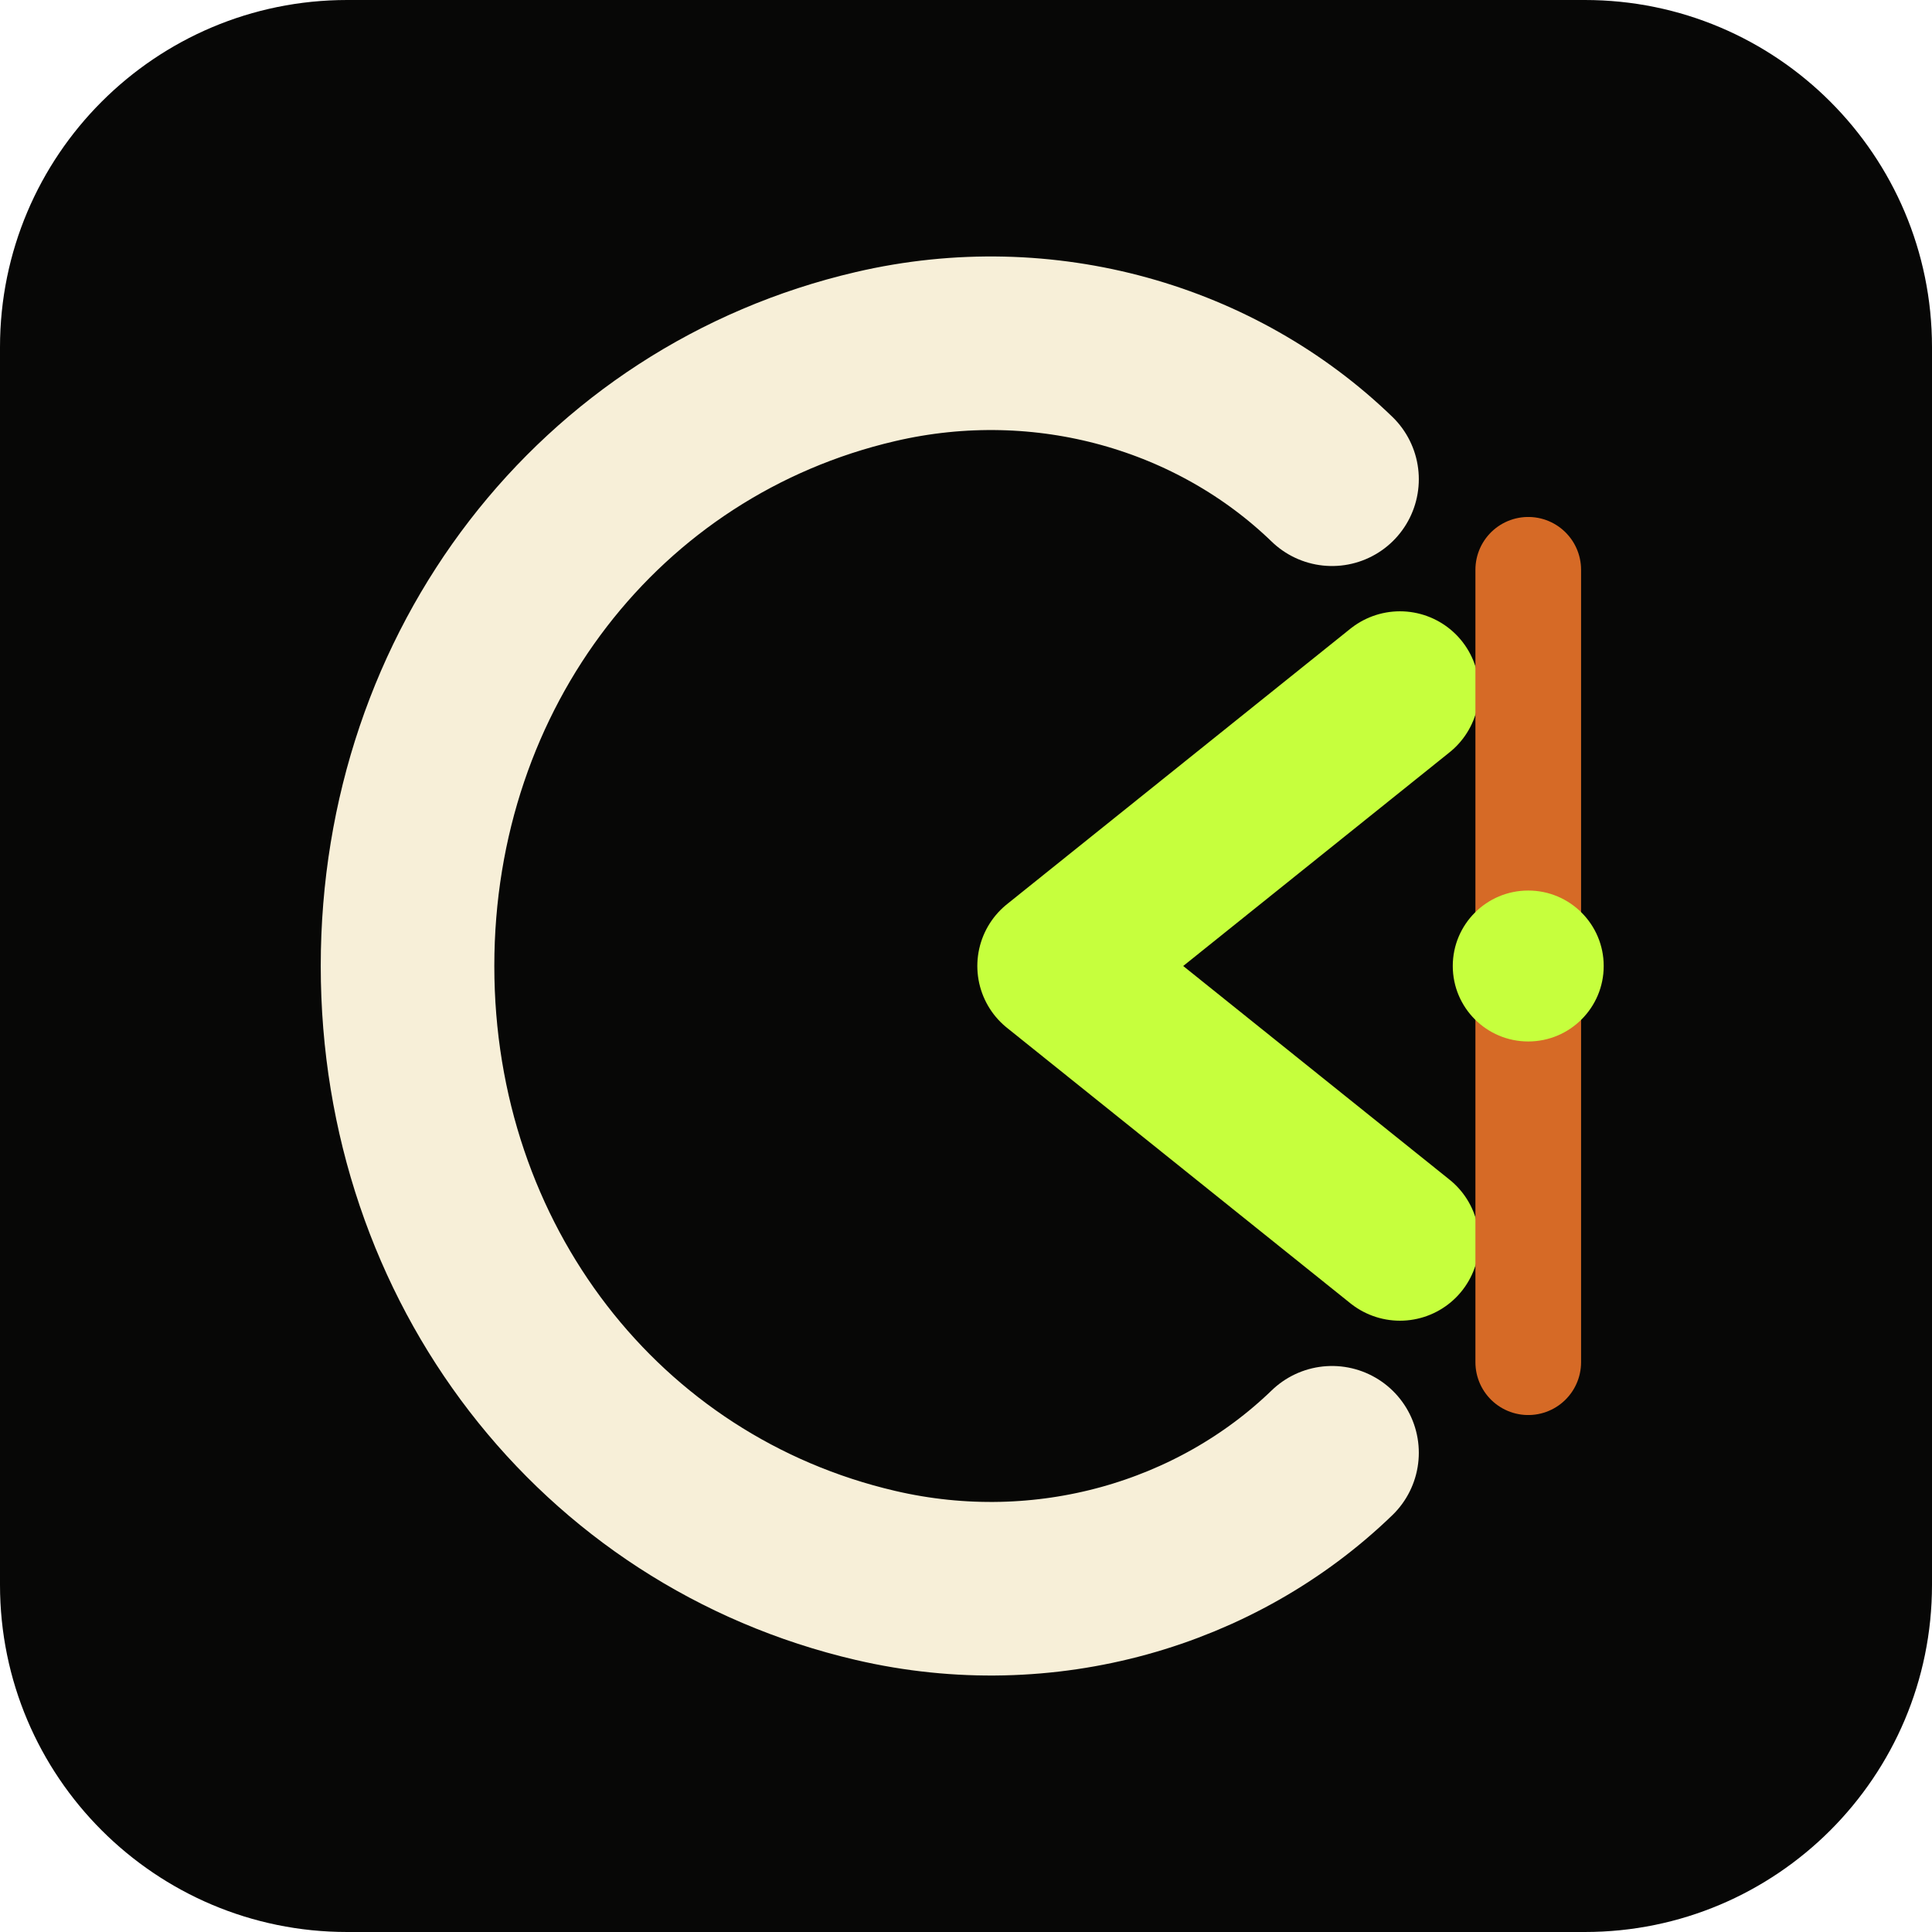
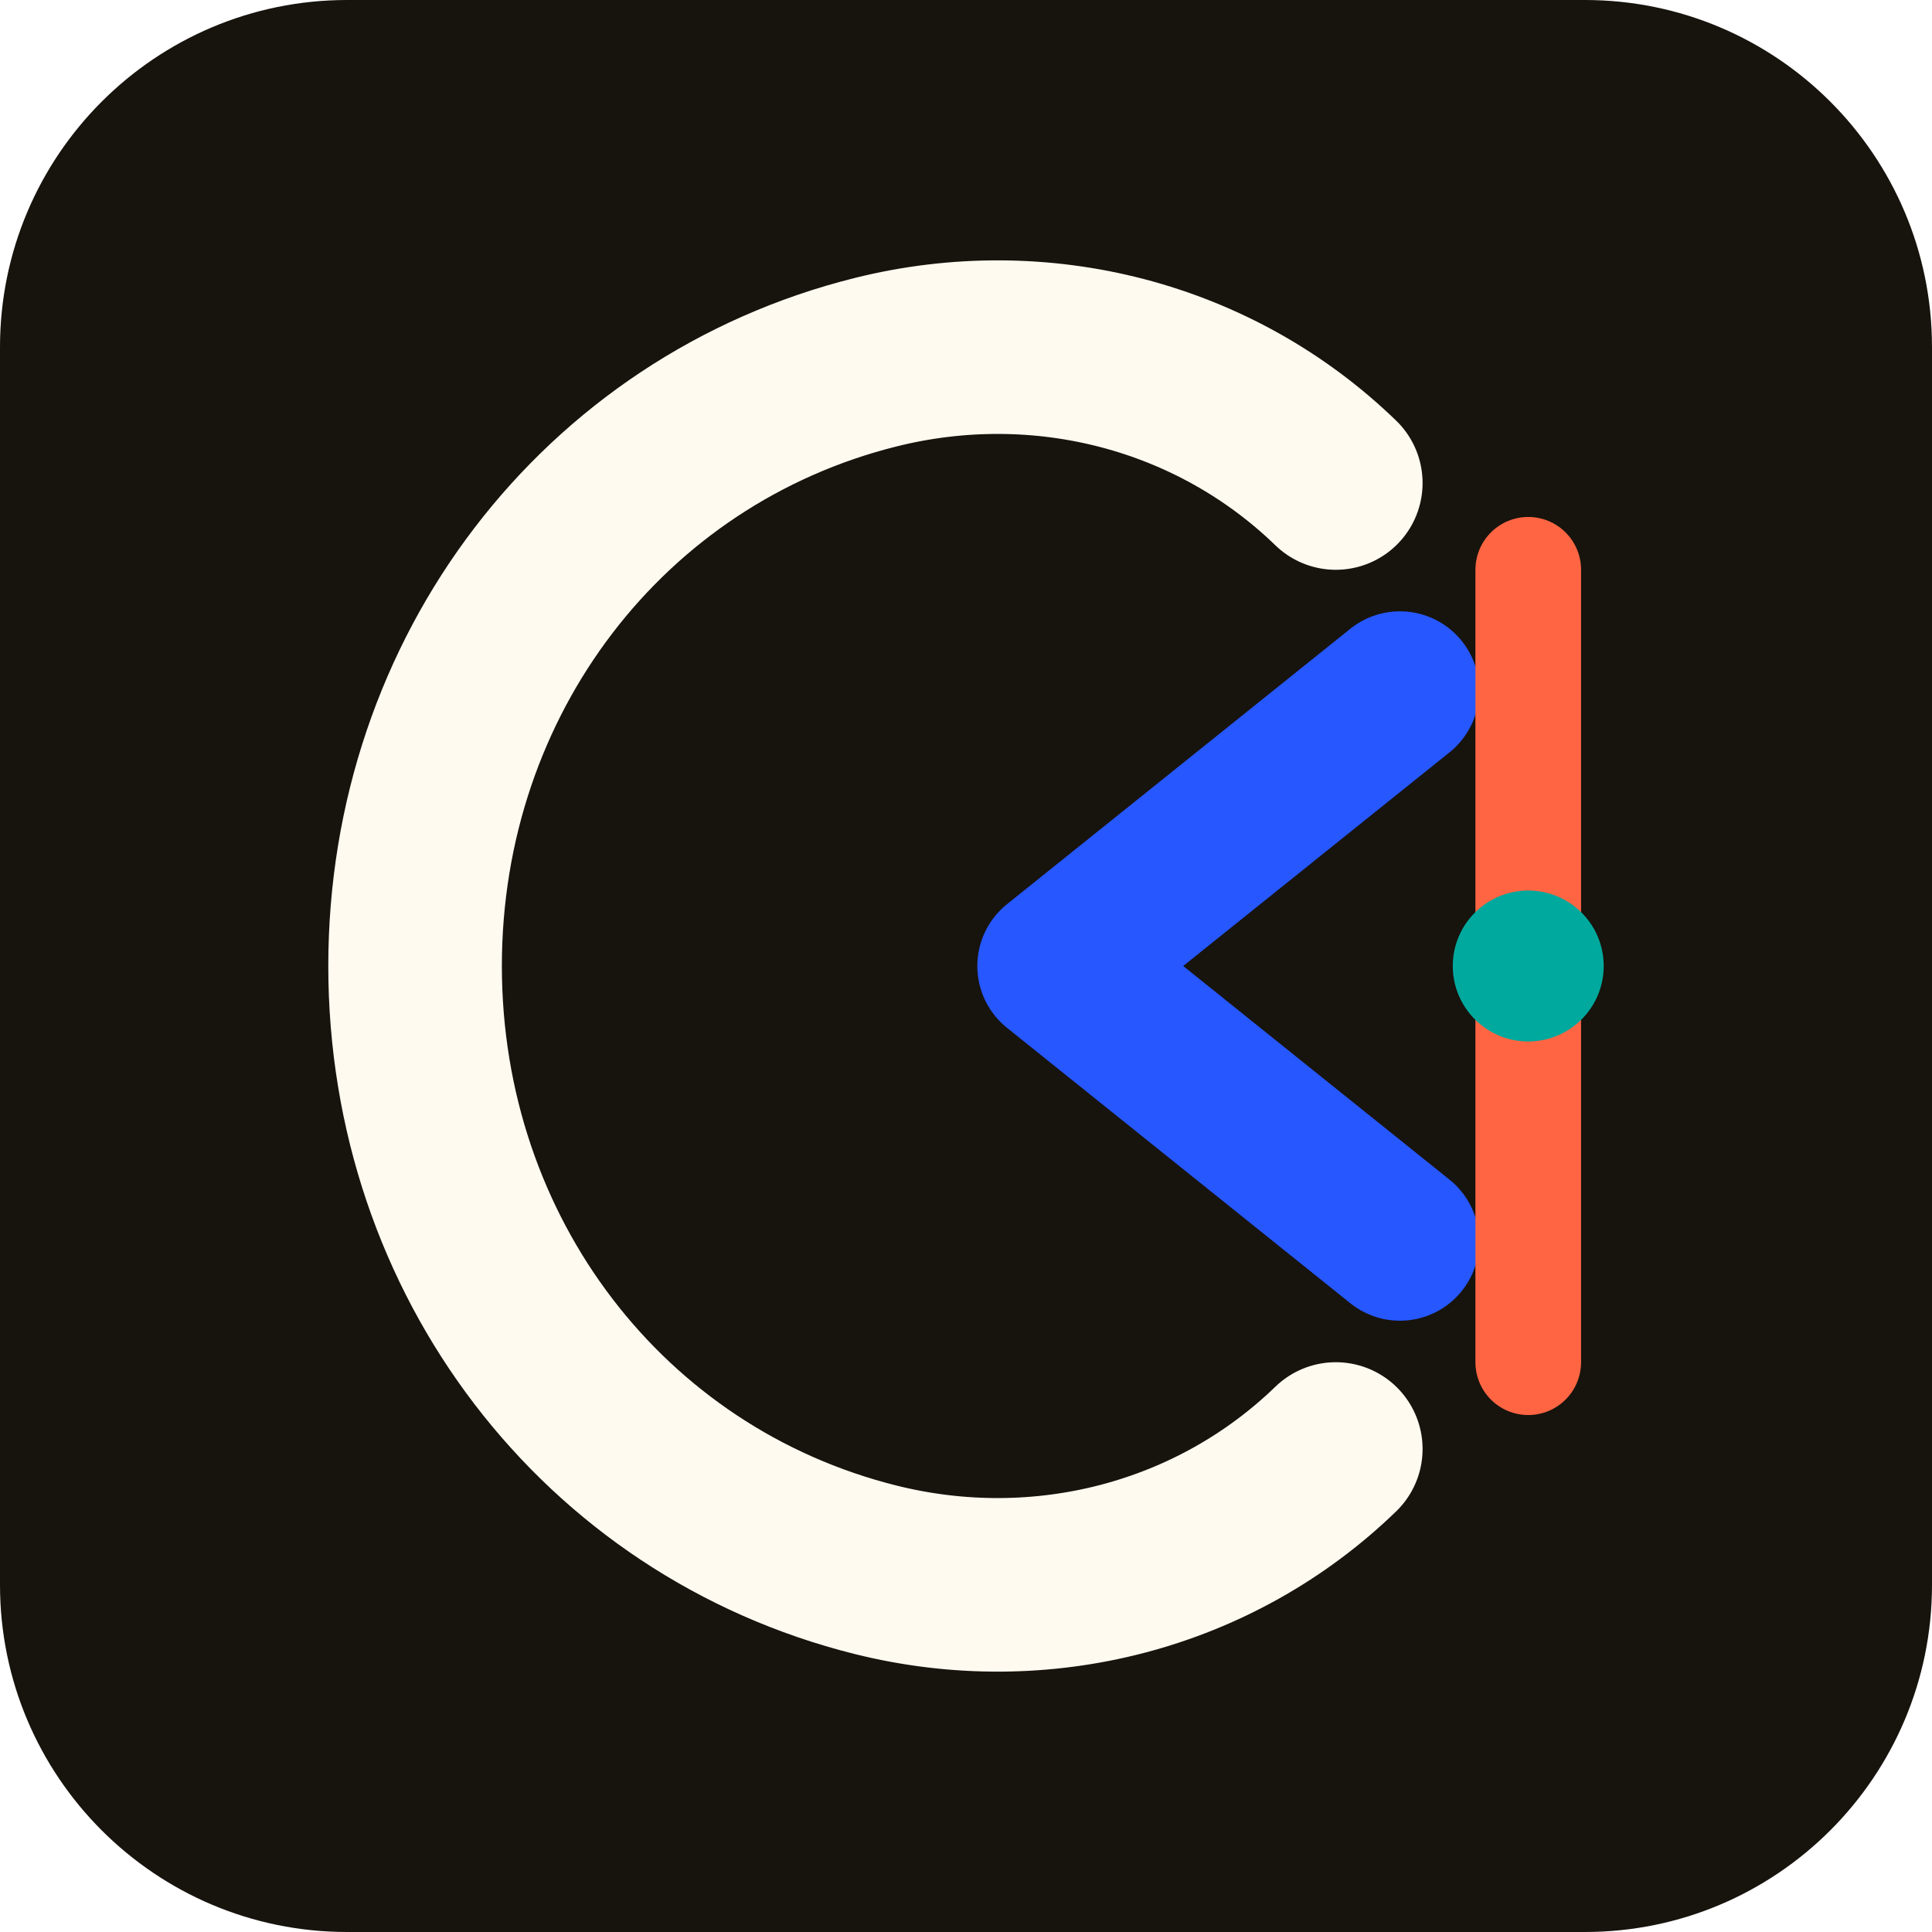
<svg xmlns="http://www.w3.org/2000/svg" width="512" height="512" viewBox="0 0 512 512" fill="none">
-   <rect width="512" height="512" rx="92" fill="#070706" />
-   <path d="M353 127C322.5 97.5 277 84 232 94.5C159 111.5 108 177 108 256C108 335 159 400.5 232 417.5C277 428 322.5 414.5 353 385" stroke="#F7EFD8" stroke-width="46" stroke-linecap="round" />
-   <path d="M371 183L280 256L371 329" stroke="#C6FF3D" stroke-width="42" stroke-linecap="round" stroke-linejoin="round" />
-   <path d="M405 151L405 361" stroke="#D66A26" stroke-width="28" stroke-linecap="round" />
-   <circle cx="405" cy="256" r="20" fill="#C6FF3D" />
+   <rect width="512" height="512" rx="92" fill="#17130D" />
+   <path d="M354 128C322 97 276 85 232 96C160 114 110 179 110 256C110 333 160 398 232 416C276 427 322 415 354 384" stroke="#FFFAF0" stroke-width="46" stroke-linecap="round" />
+   <path d="M371 183L280 256L371 329" stroke="#2657FF" stroke-width="42" stroke-linecap="round" stroke-linejoin="round" />
+   <path d="M405 151L405 361" stroke="#FF6542" stroke-width="28" stroke-linecap="round" />
+   <circle cx="405" cy="256" r="20" fill="#00A99D" />
</svg>
